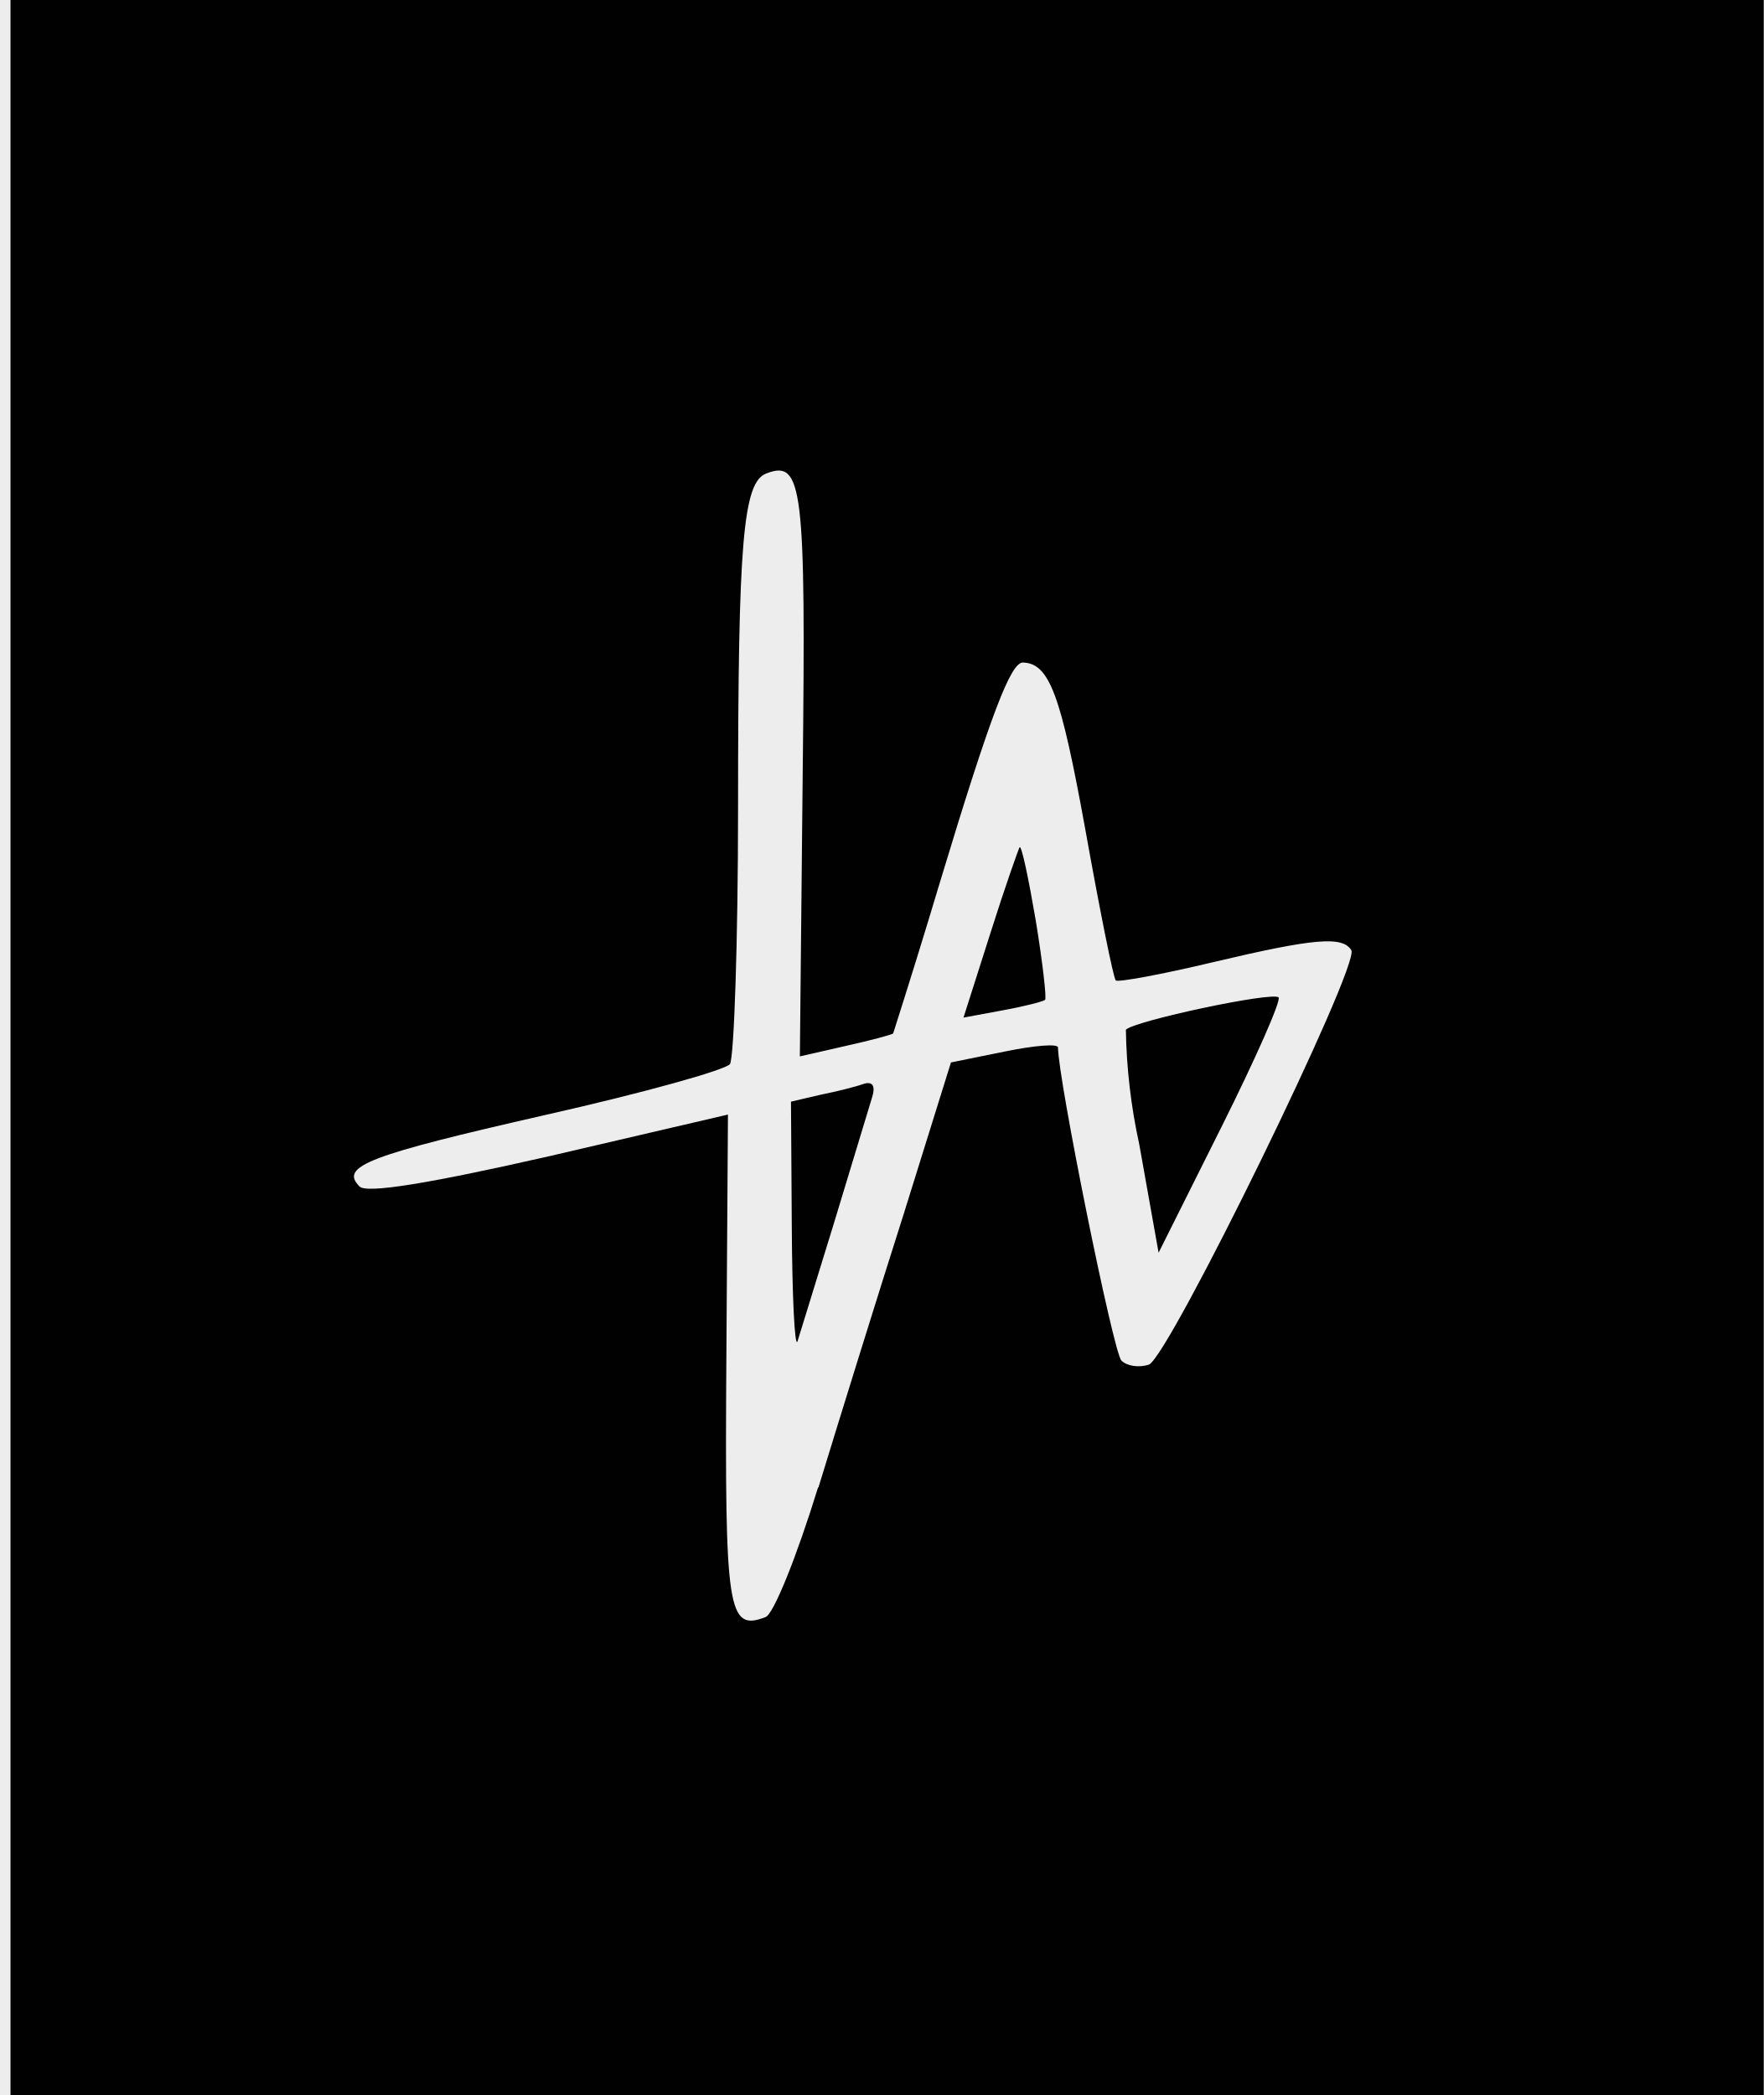
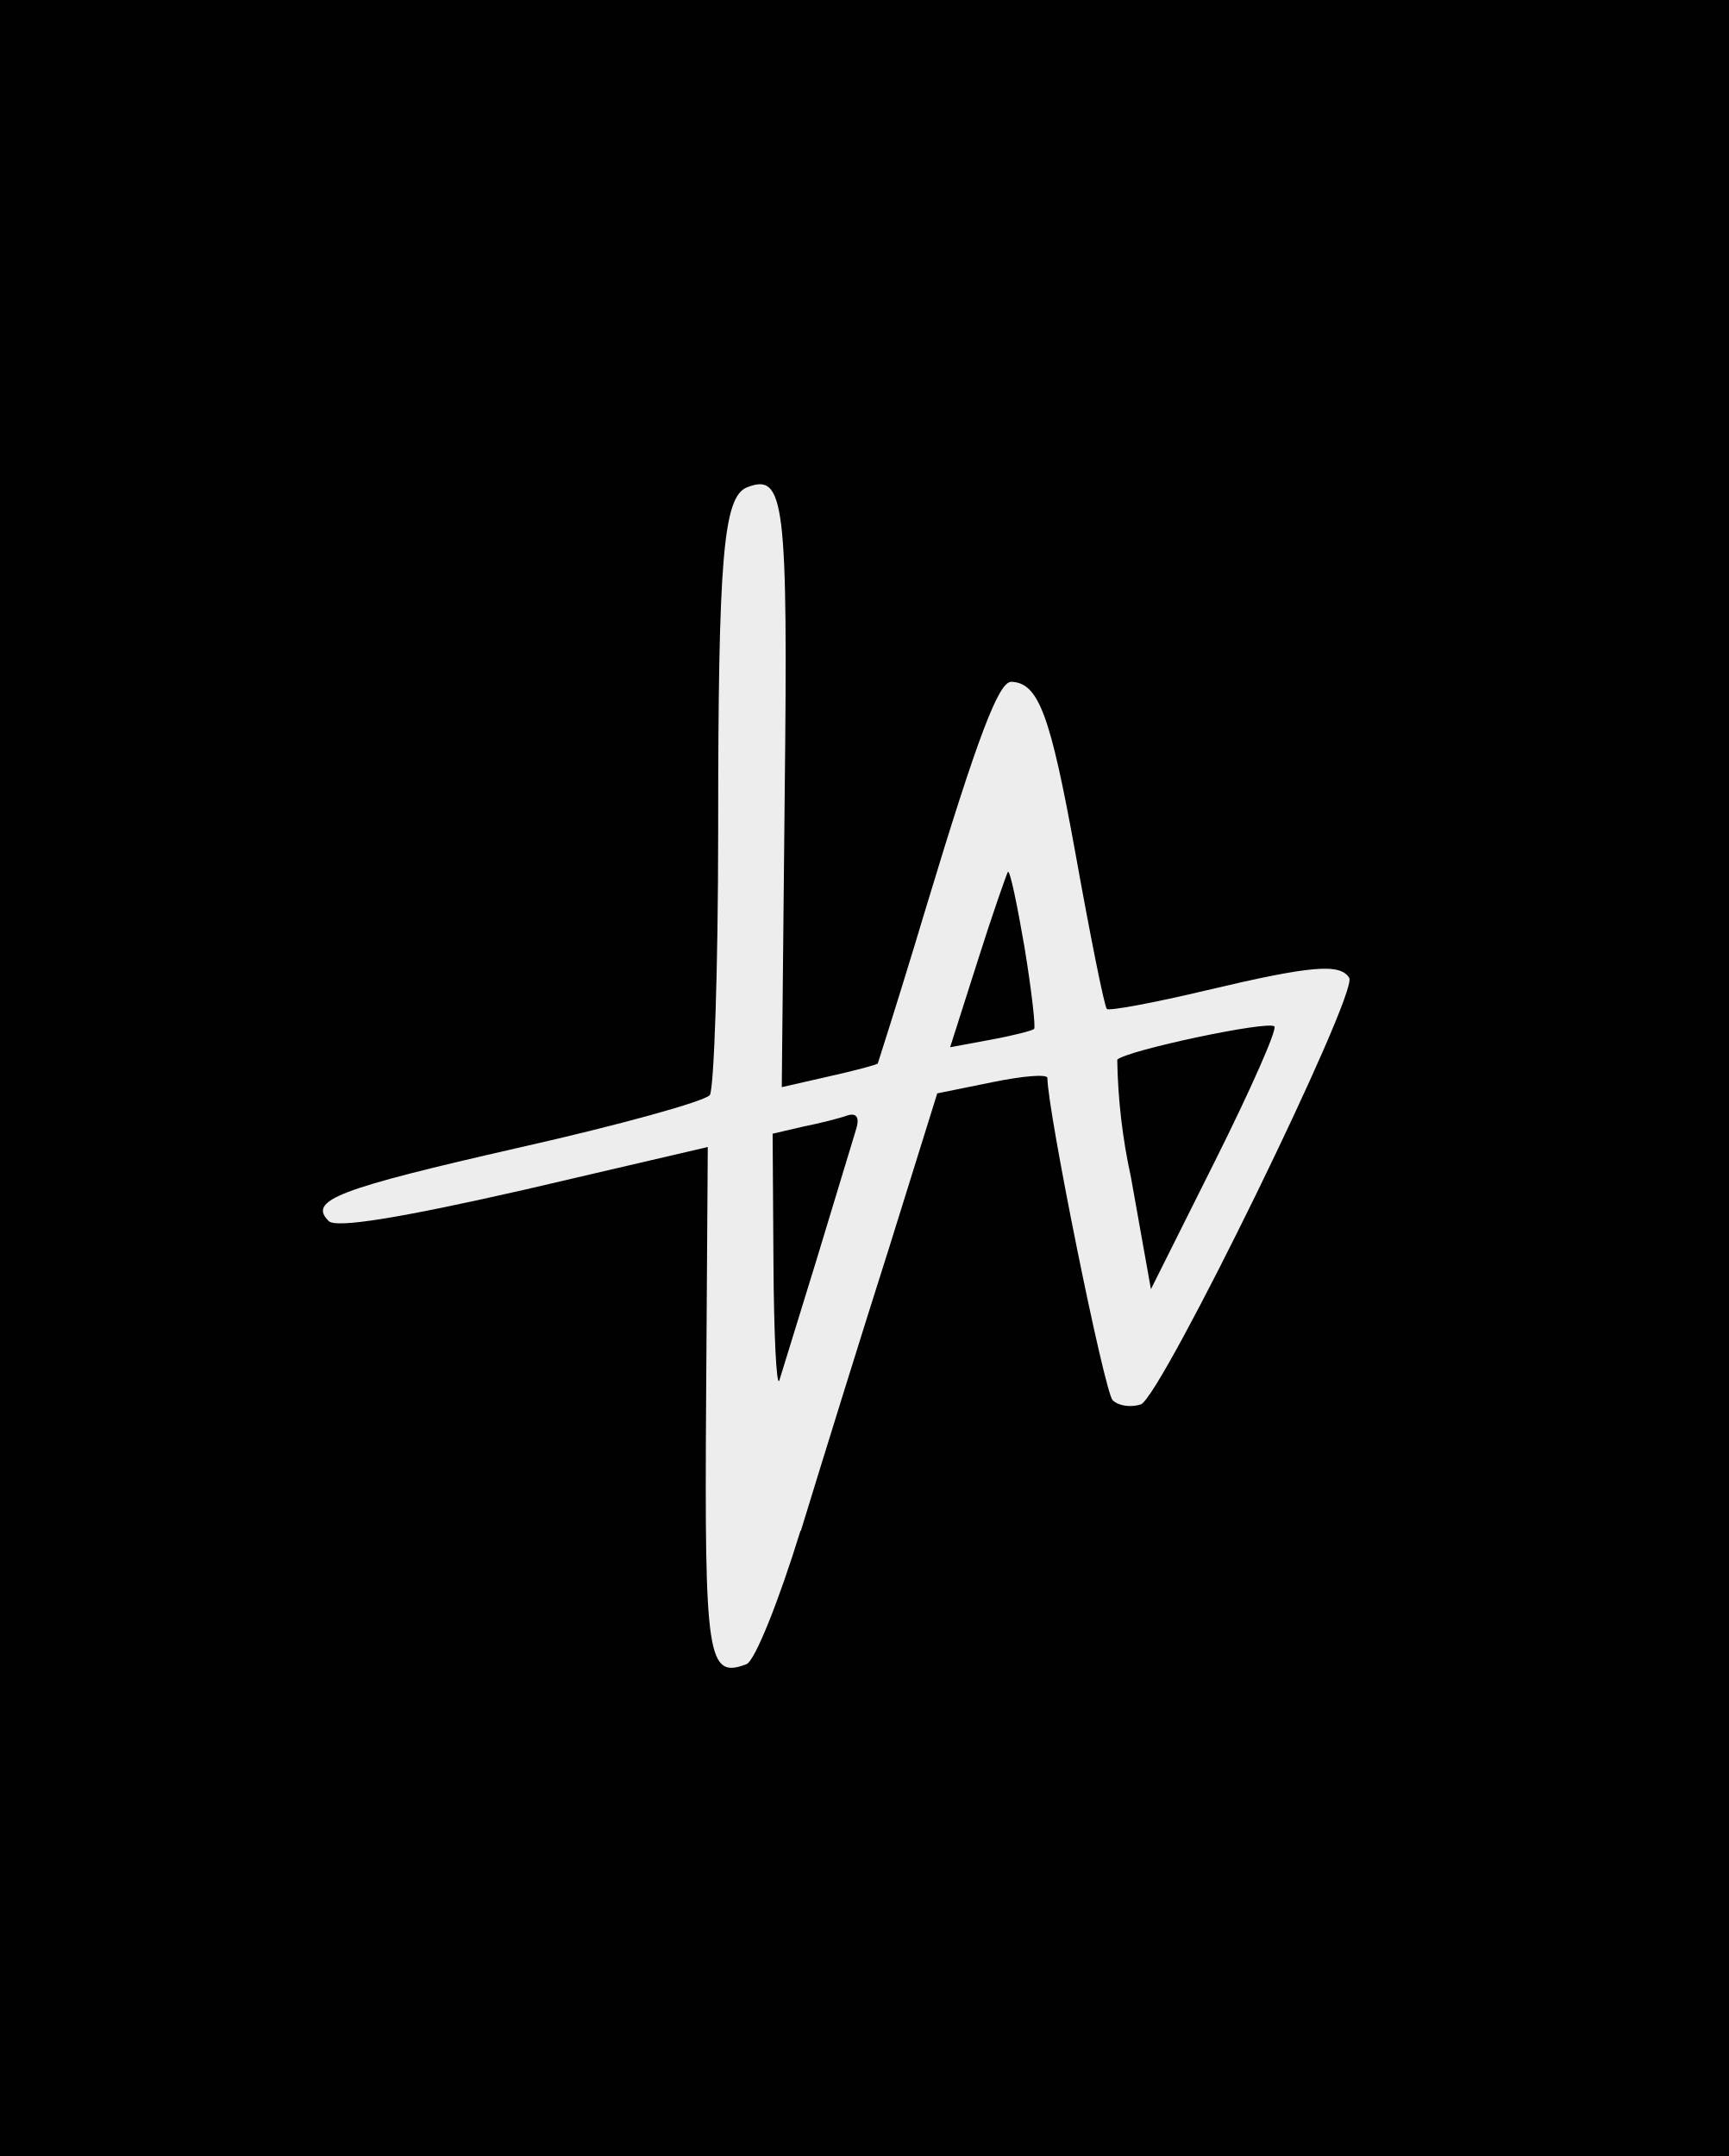
- <svg xmlns="http://www.w3.org/2000/svg" width="42.094" height="50" viewBox="0 0 24.186 51.86">
+ <svg xmlns="http://www.w3.org/2000/svg" width="40.094" height="50" viewBox="0 0 24.1 51.86">
  <path d="M-9.737 25.93V0h43.66v51.86h-43.66z" fill="#ededed" />
  <path d="M-9.477 25.93V0h43.4v51.86h-43.4zm20 10.89c.52-1.7 1.47-4.76 2.12-6.8l1.16-3.72 1.33-.27c.73-.15 1.32-.2 1.32-.1 0 .77 1.37 7.56 1.57 7.75.14.14.44.18.68.1.5-.2 5.24-9.9 5.01-10.26-.22-.35-.9-.3-3.43.3-1.26.3-2.34.5-2.4.45-.06-.06-.4-1.76-.76-3.77-.6-3.3-.88-4.08-1.54-4.1-.3 0-.79 1.26-2.05 5.43a219.4 219.4 0 01-1.16 3.75c-.02.03-.54.17-1.17.31l-1.14.26.07-7c.08-7.1 0-7.78-.9-7.43-.58.22-.7 1.69-.7 8.26 0 3.34-.1 6.2-.2 6.36-.12.15-2.17.72-4.57 1.26-4.39 1-5.1 1.27-4.6 1.77.17.18 1.71-.07 4.7-.75l4.42-1.03-.04 6.08c-.04 6.22.03 6.72.97 6.36.2-.07.78-1.52 1.3-3.21zm-.66-6.45l-.02-3.1.73-.17c.4-.08.88-.2 1.07-.27.23-.07.3.06.2.36l-.94 3.1-.9 2.92c-.07.14-.13-1.14-.14-2.84zm8.6-2.05a14.28 14.28 0 01-.33-2.83c.21-.22 3.64-.95 3.78-.8.07.07-.57 1.52-1.42 3.22l-1.55 3.1zm-3.69-5.2c.36-1.14.7-2.1.73-2.15.05-.04.22.77.4 1.82.17 1.04.27 1.92.23 1.96-.04.04-.5.16-1.05.26l-.97.18z" fill="#010101" />
</svg>
